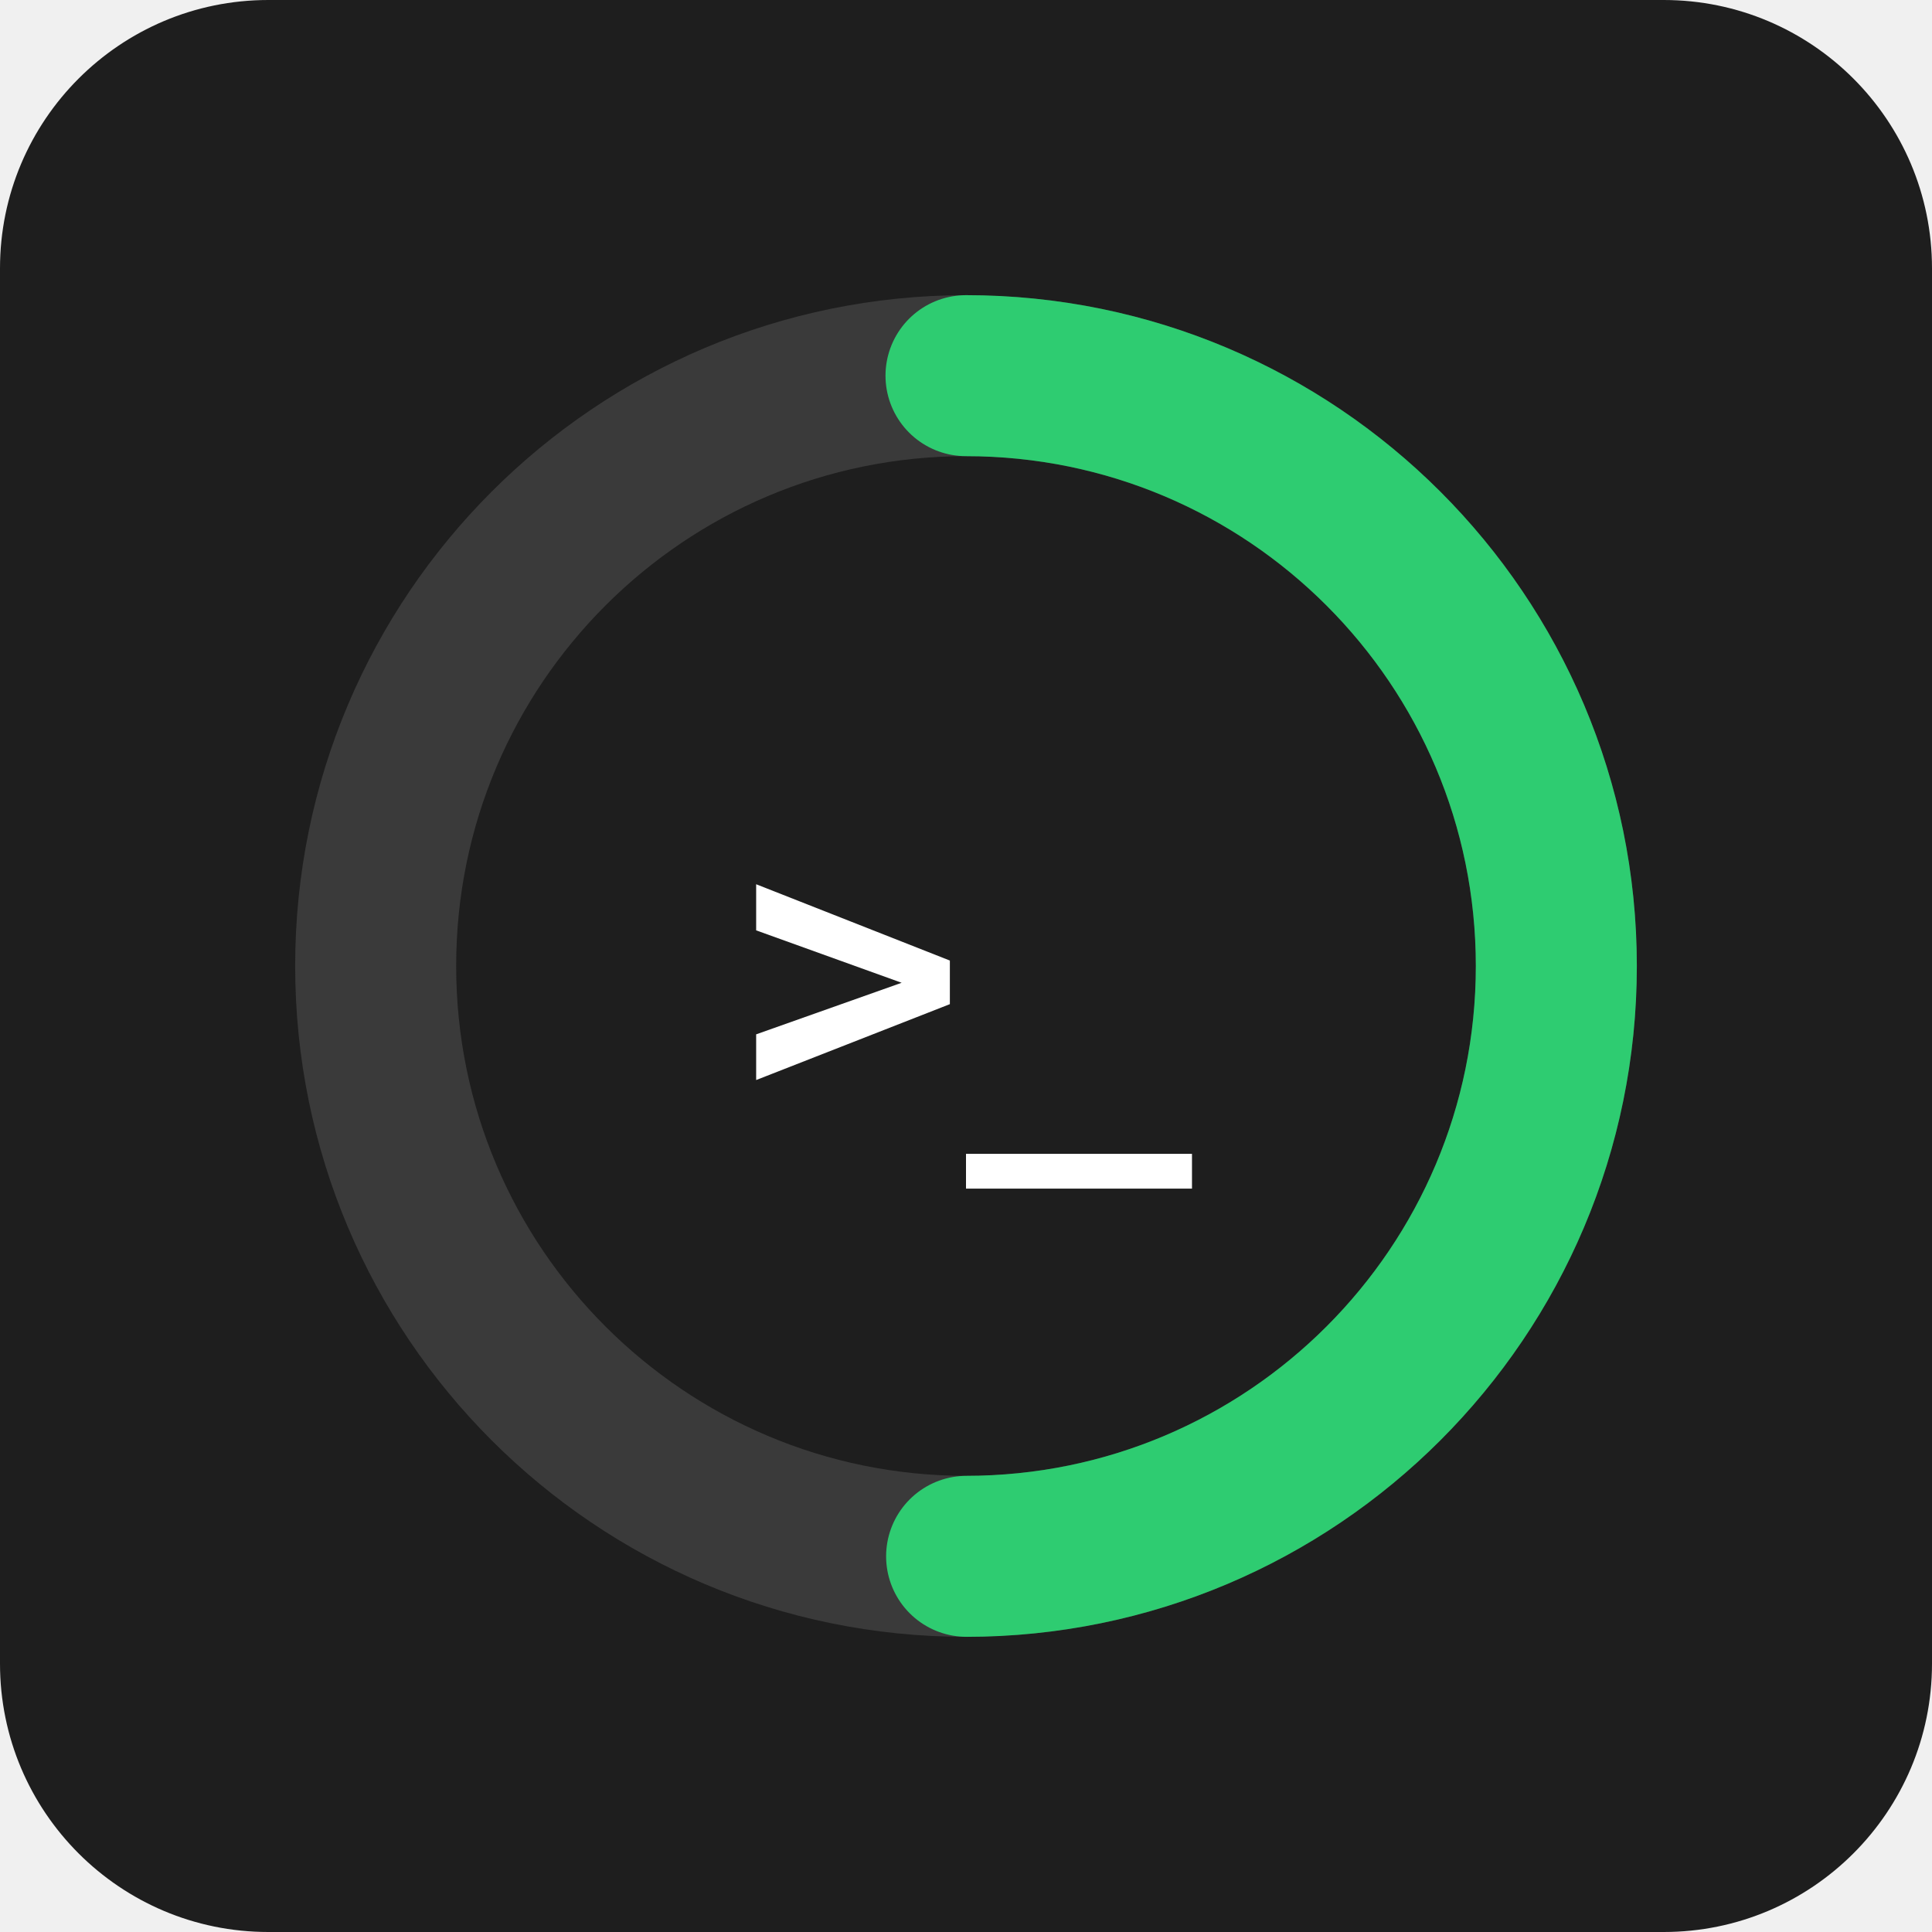
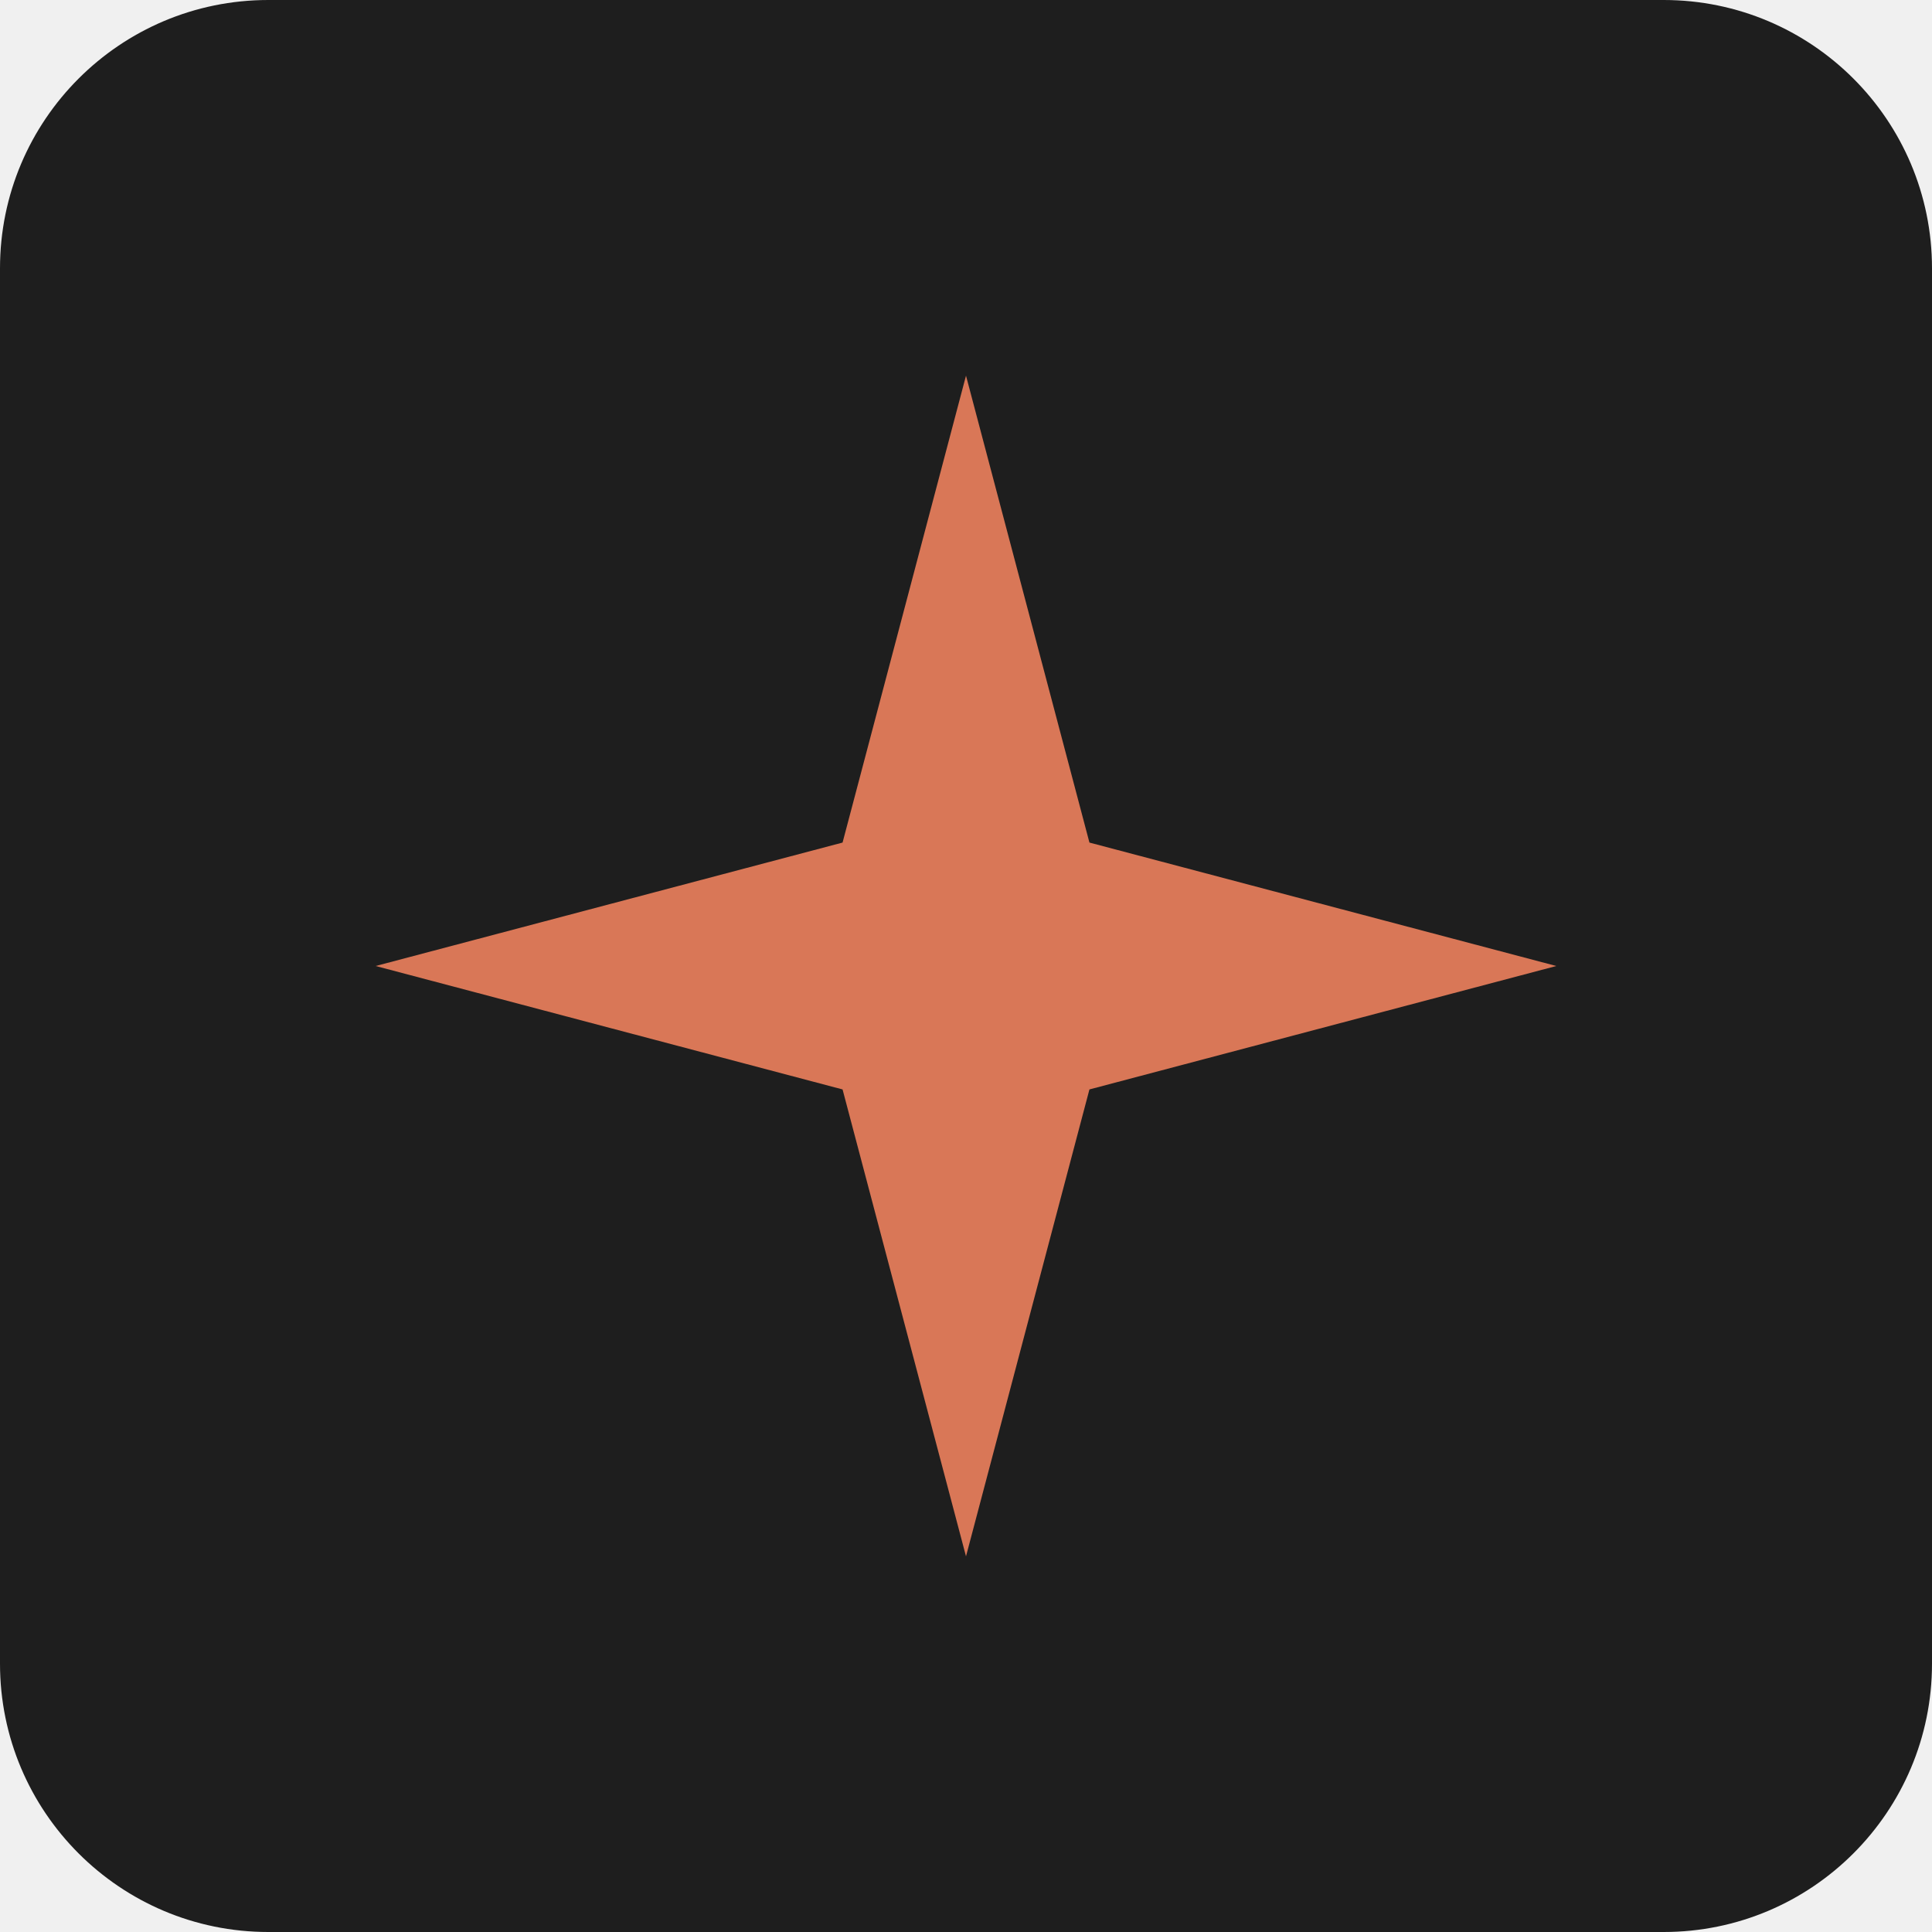
<svg xmlns="http://www.w3.org/2000/svg" width="72" height="72" viewBox="0 0 72 72">
  <rect width="72" height="72" rx="10" fill="#1e1e1e" />
-   <circle cx="36" cy="36" r="22" fill="none" stroke="#3a3a3a" stroke-width="6" />
-   <circle cx="36" cy="36" r="22" fill="none" stroke="#2ecc71" stroke-width="6" stroke-linecap="round" stroke-dasharray="138.2" stroke-dashoffset="69.1" transform="rotate(-90 36 36)" />
-   <text x="36" y="41" text-anchor="middle" fill="#ffffff" font-family="monospace" font-size="14" font-weight="bold">&gt;_</text>
+   <polygon points="36.00,14.00 40.60,31.40 58.00,36.00 40.60,40.60 36.00,58.00 31.40,40.60 14.00,36.00 31.40,31.40" fill="#d97757" />
</svg>
